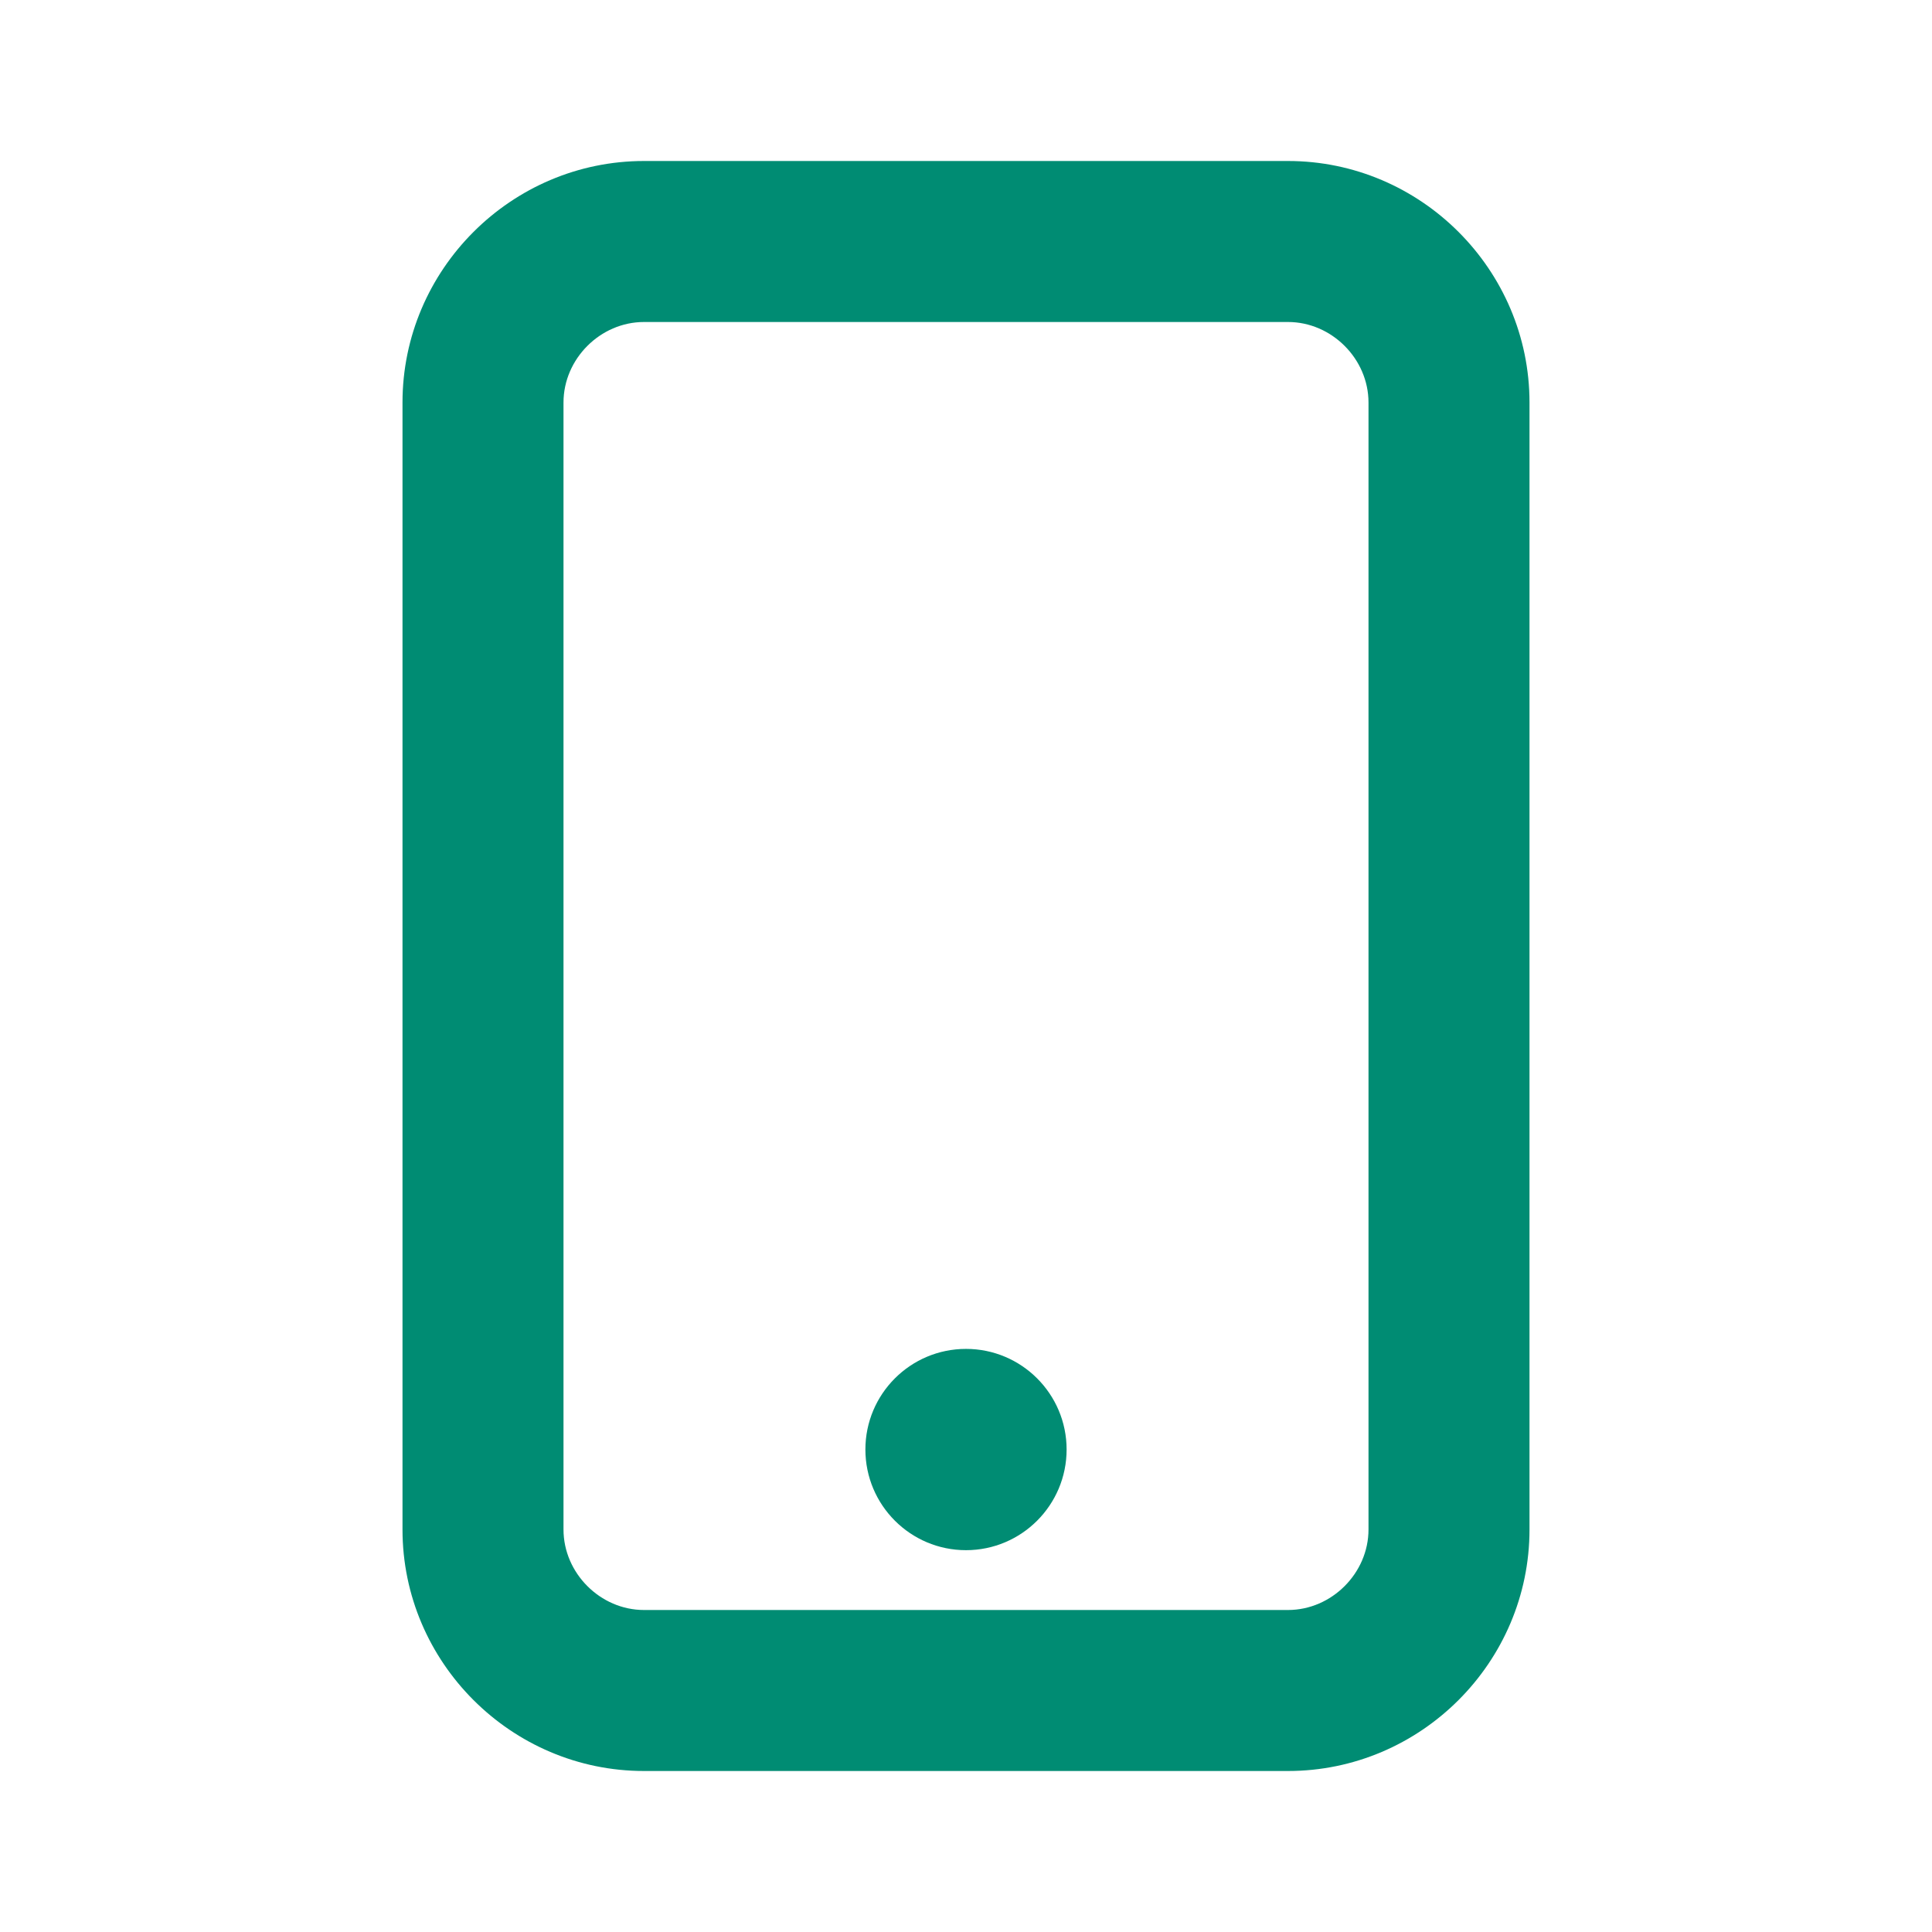
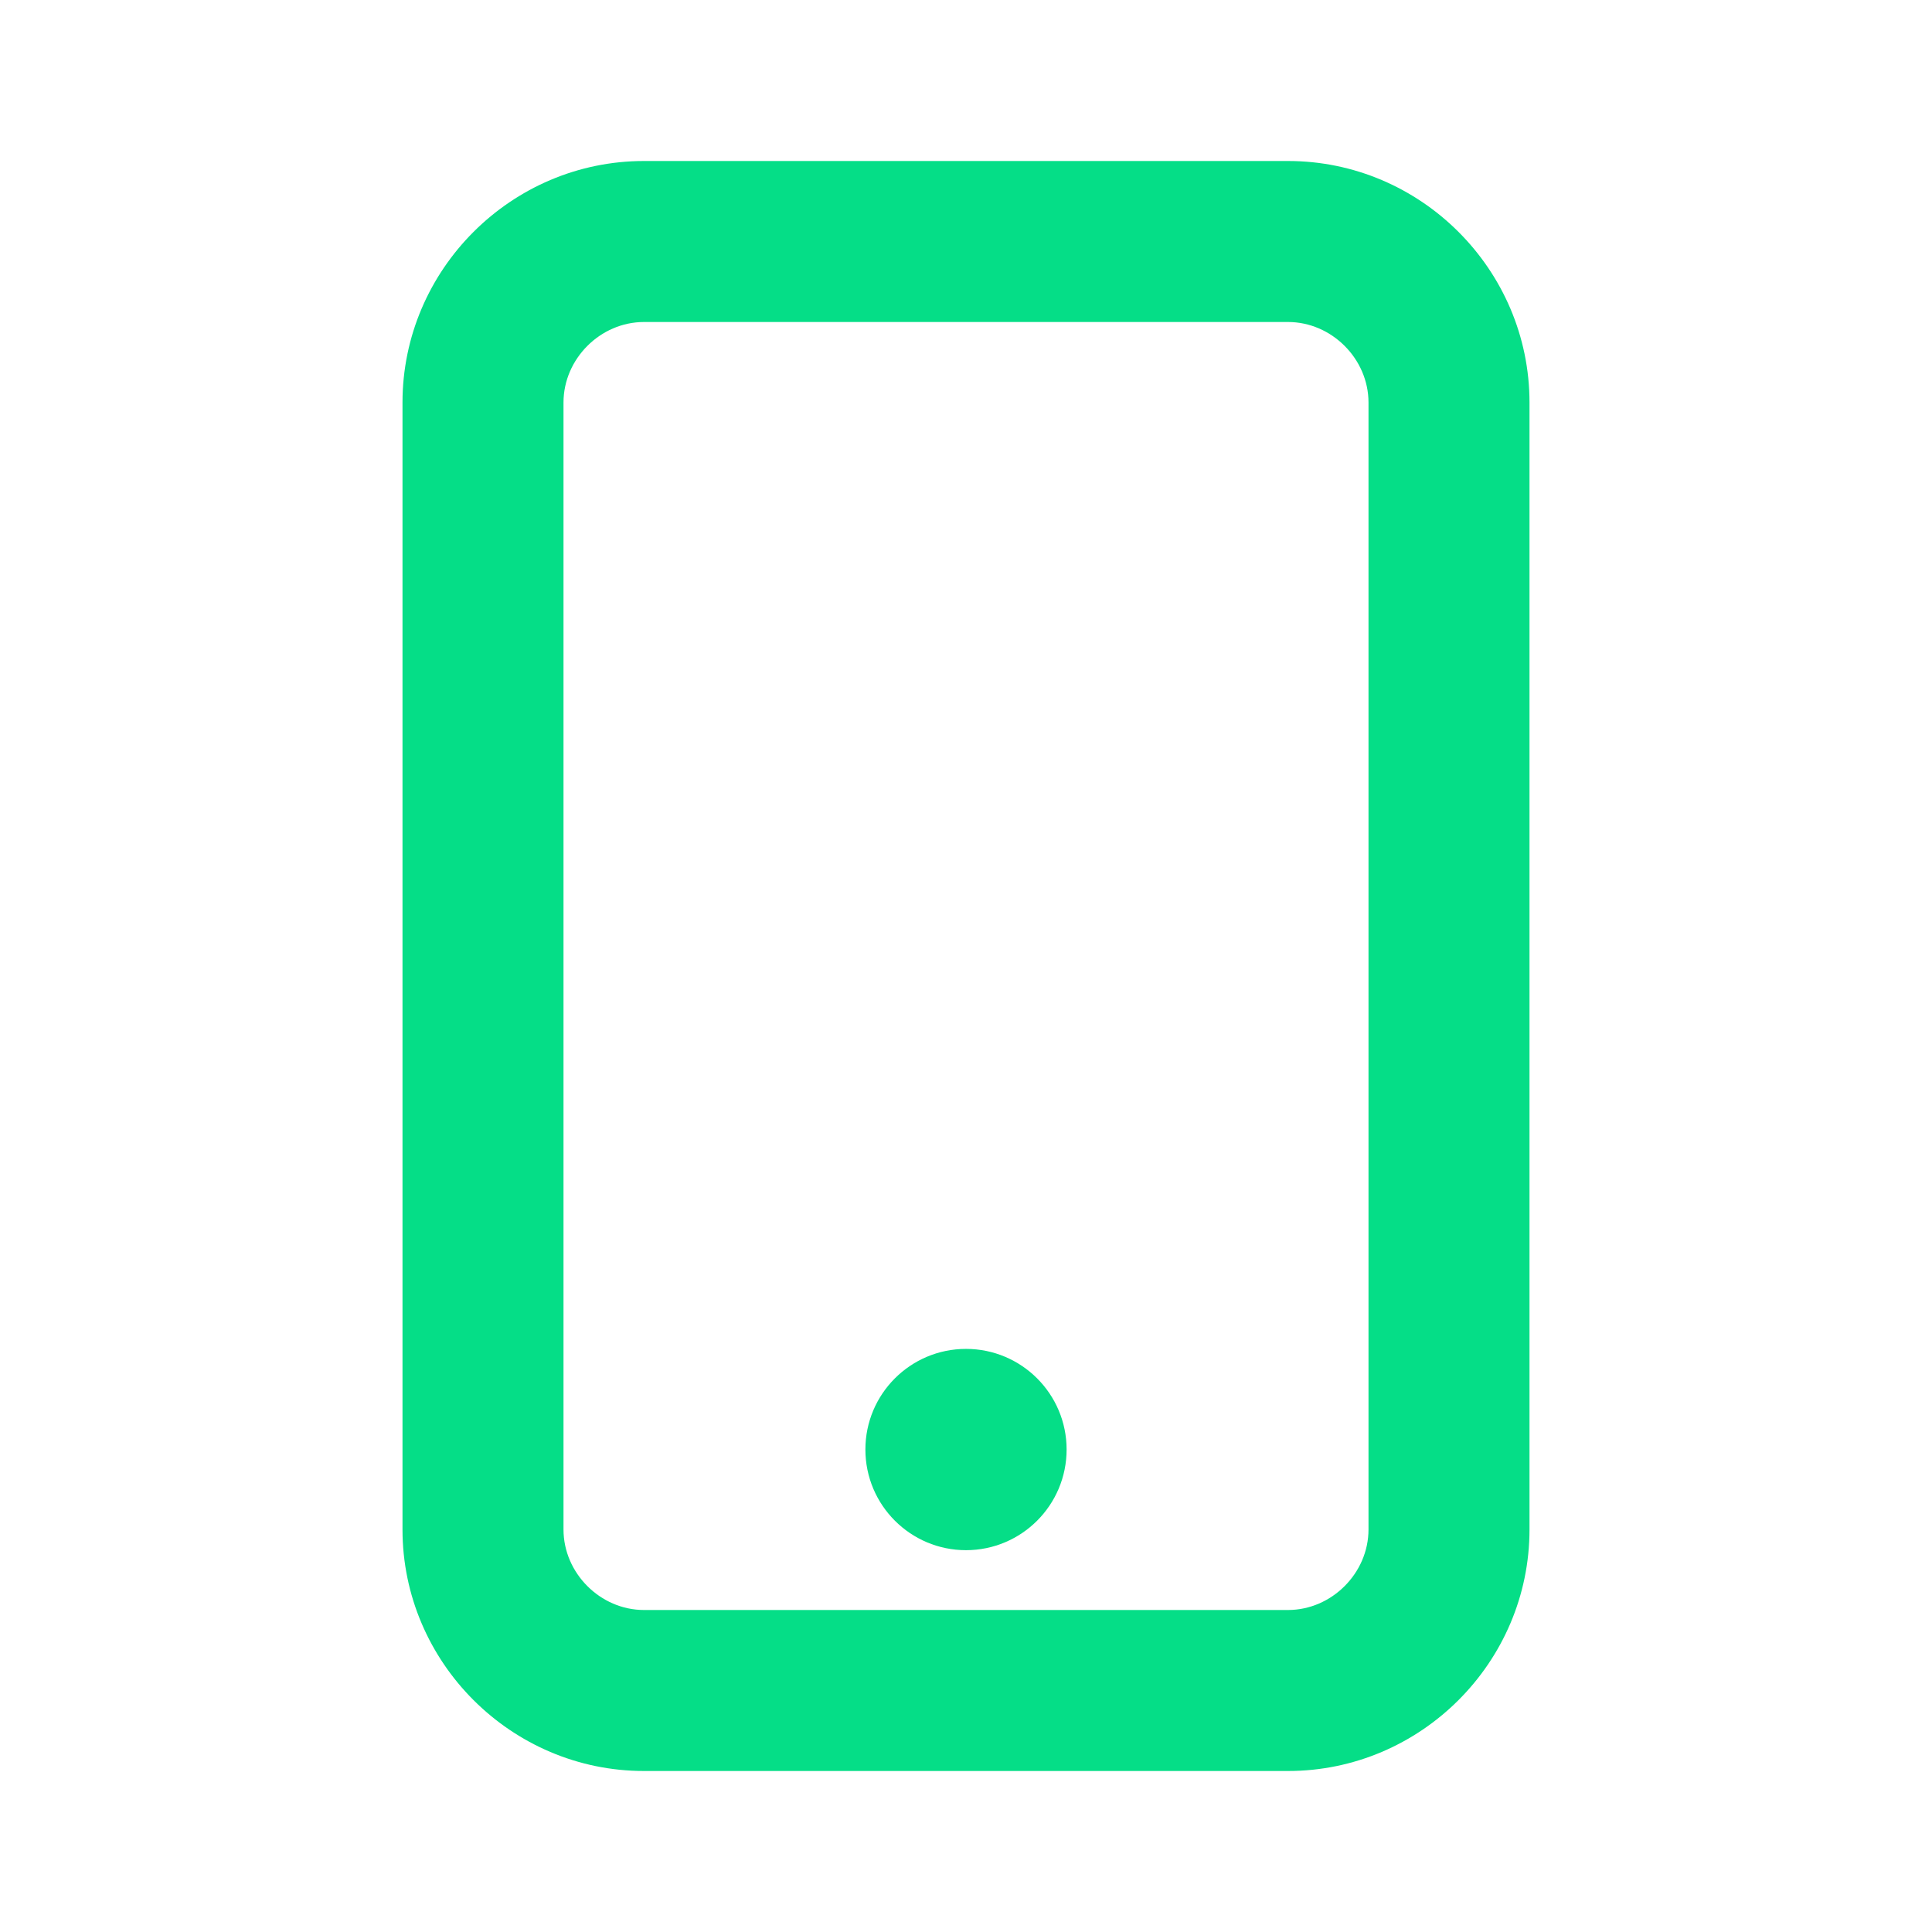
<svg xmlns="http://www.w3.org/2000/svg" width="27" height="27" viewBox="0 0 27 27" fill="none">
-   <path fill-rule="evenodd" clip-rule="evenodd" d="M18 2.25H9C7.145 2.25 5.625 3.769 5.625 5.625V21.375C5.625 23.231 7.145 24.75 9 24.75H18C19.856 24.75 21.375 23.231 21.375 21.375V5.625C21.375 3.769 19.856 2.25 18 2.25ZM18 4.5C18.61 4.5 19.125 5.015 19.125 5.625V21.375C19.125 21.985 18.61 22.5 18 22.5H9C8.39 22.5 7.875 21.985 7.875 21.375V5.625C7.875 5.015 8.39 4.5 9 4.5H18Z" fill="#008C73" />
-   <path fill-rule="evenodd" clip-rule="evenodd" d="M13.5 18.851C12.724 18.851 12.094 19.481 12.094 20.257C12.094 21.034 12.724 21.664 13.5 21.664C14.276 21.664 14.906 21.034 14.906 20.257C14.906 19.481 14.276 18.851 13.5 18.851Z" fill="#008C73" />
+   <path fill-rule="evenodd" clip-rule="evenodd" d="M18 2.25H9C7.145 2.25 5.625 3.769 5.625 5.625V21.375C5.625 23.231 7.145 24.75 9 24.75H18C19.856 24.75 21.375 23.231 21.375 21.375V5.625C21.375 3.769 19.856 2.25 18 2.25ZM18 4.5C18.61 4.5 19.125 5.015 19.125 5.625V21.375C19.125 21.985 18.61 22.5 18 22.5H9C8.39 22.5 7.875 21.985 7.875 21.375V5.625C7.875 5.015 8.39 4.5 9 4.5H18Z" fill="#05de87" />
+   <path fill-rule="evenodd" clip-rule="evenodd" d="M13.5 18.851C12.724 18.851 12.094 19.481 12.094 20.257C12.094 21.034 12.724 21.664 13.5 21.664C14.276 21.664 14.906 21.034 14.906 20.257C14.906 19.481 14.276 18.851 13.5 18.851Z" fill="#05de87" />
</svg>
